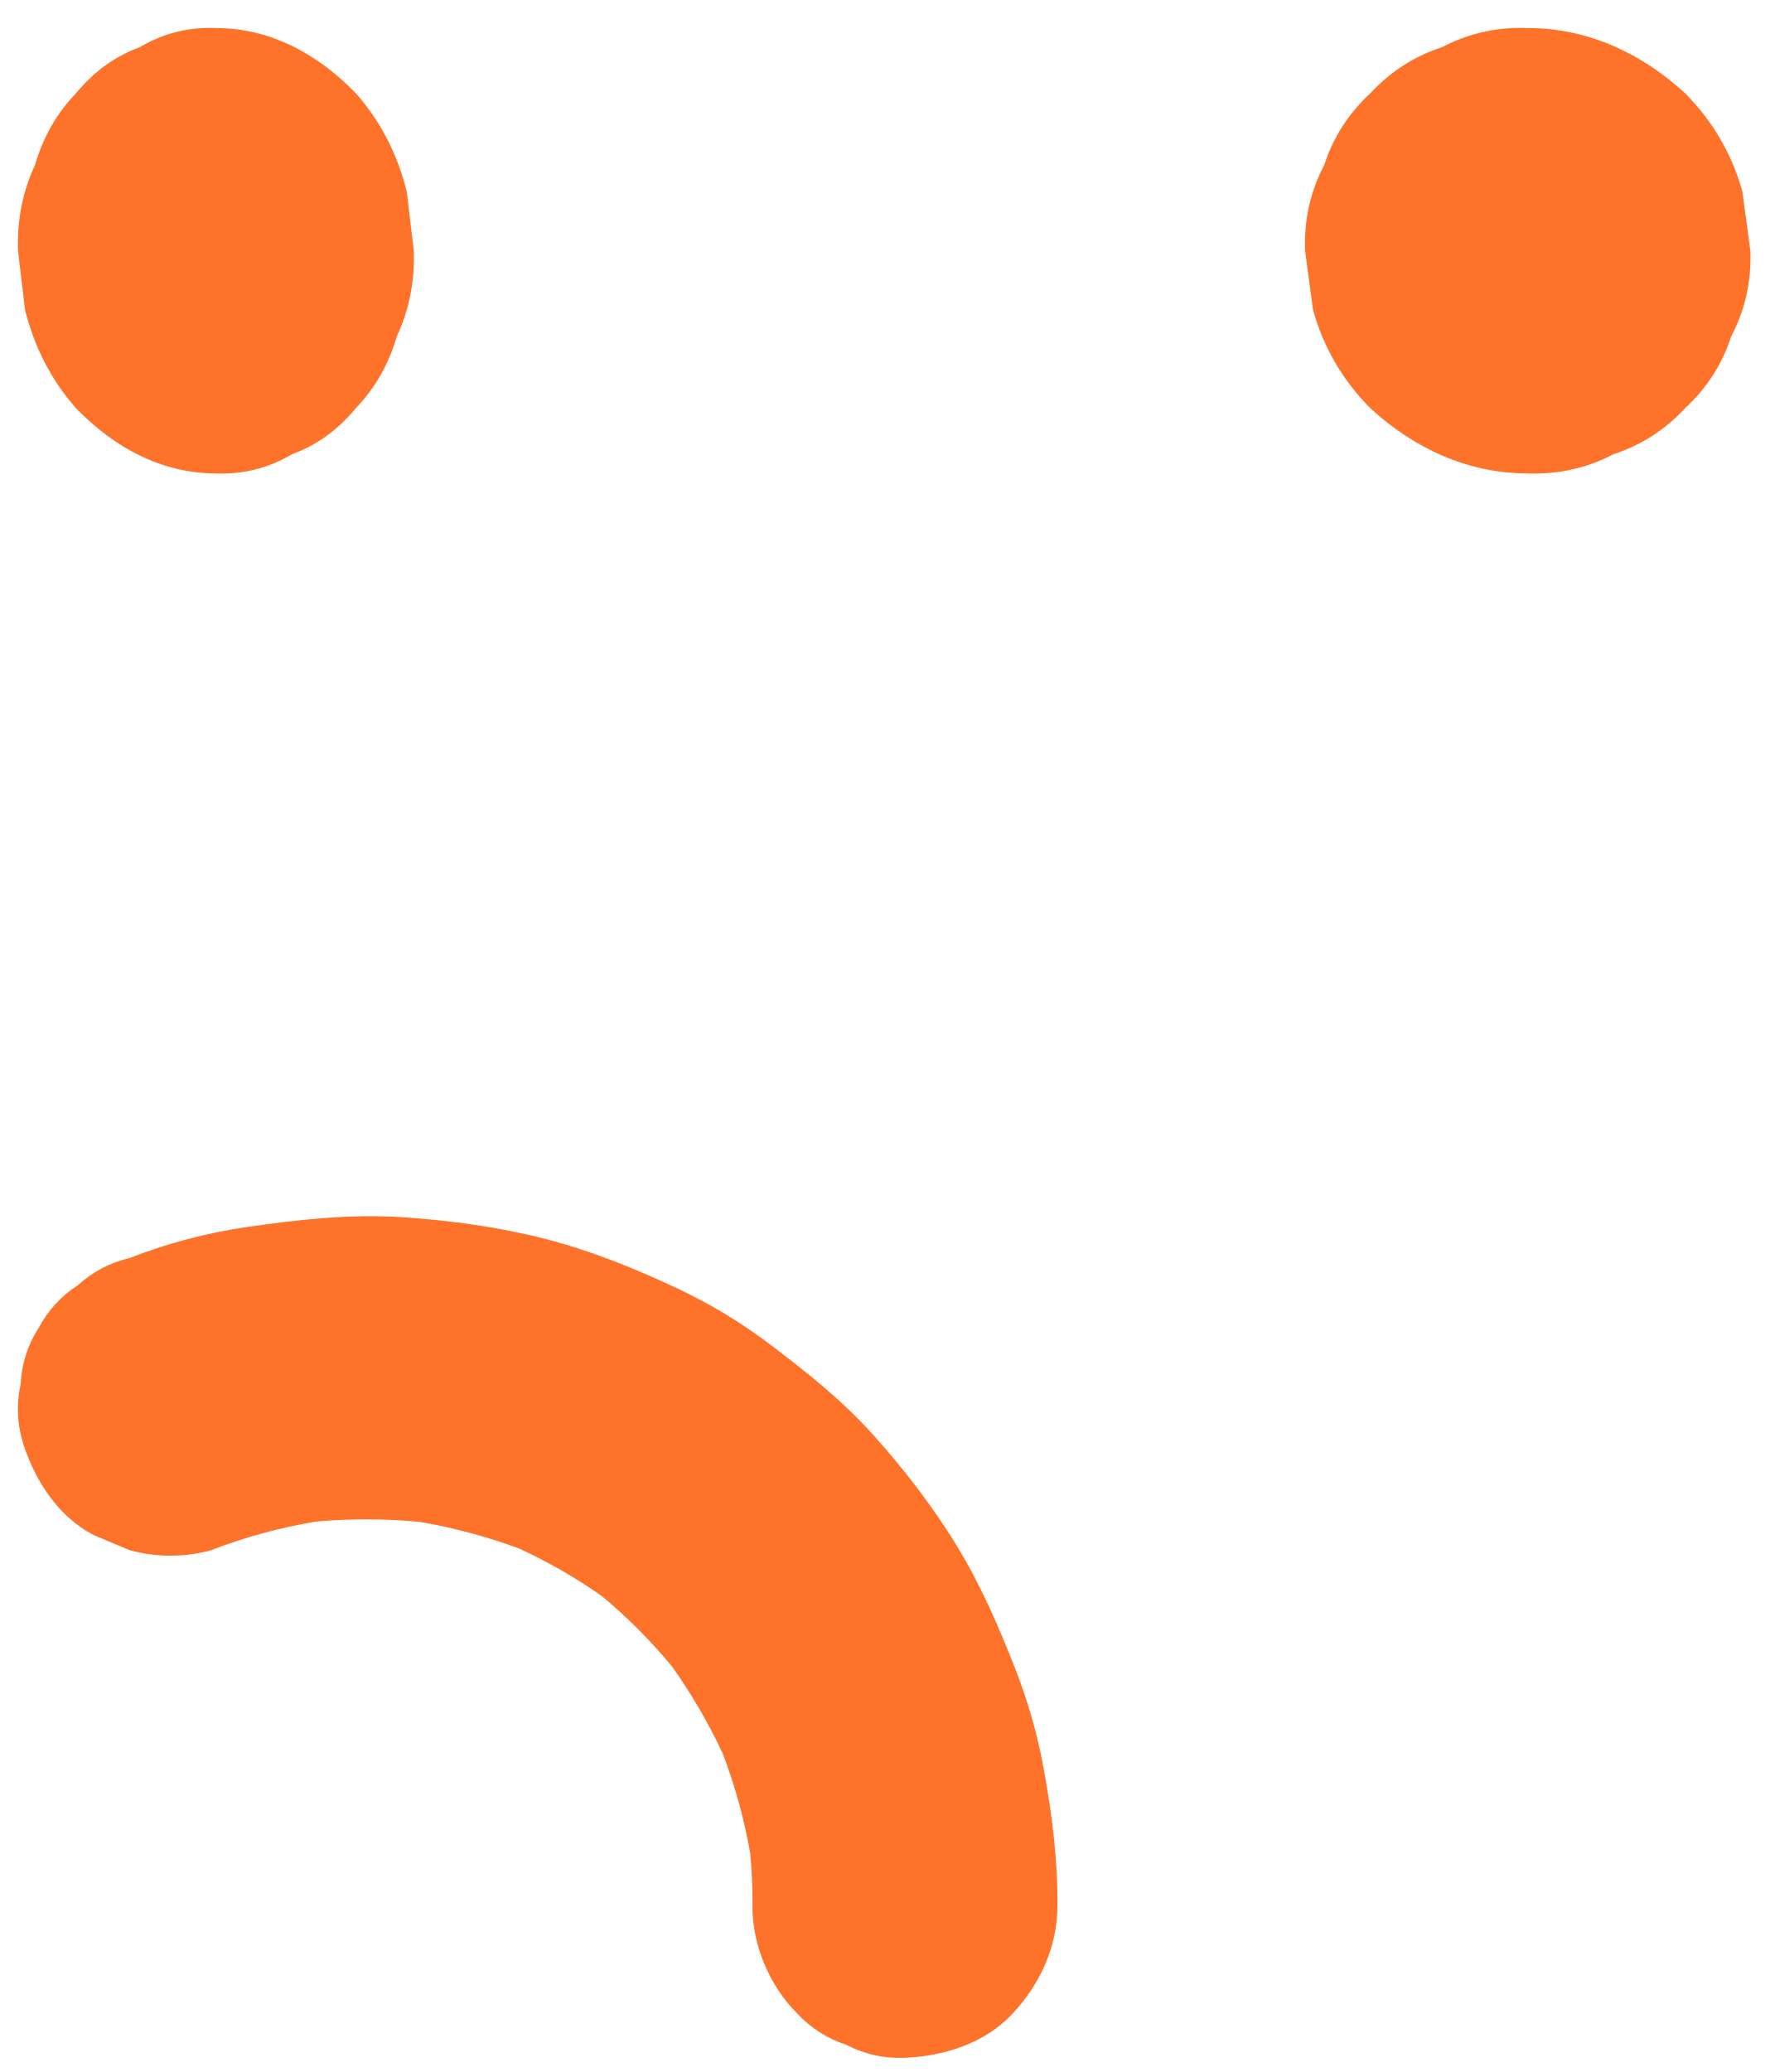
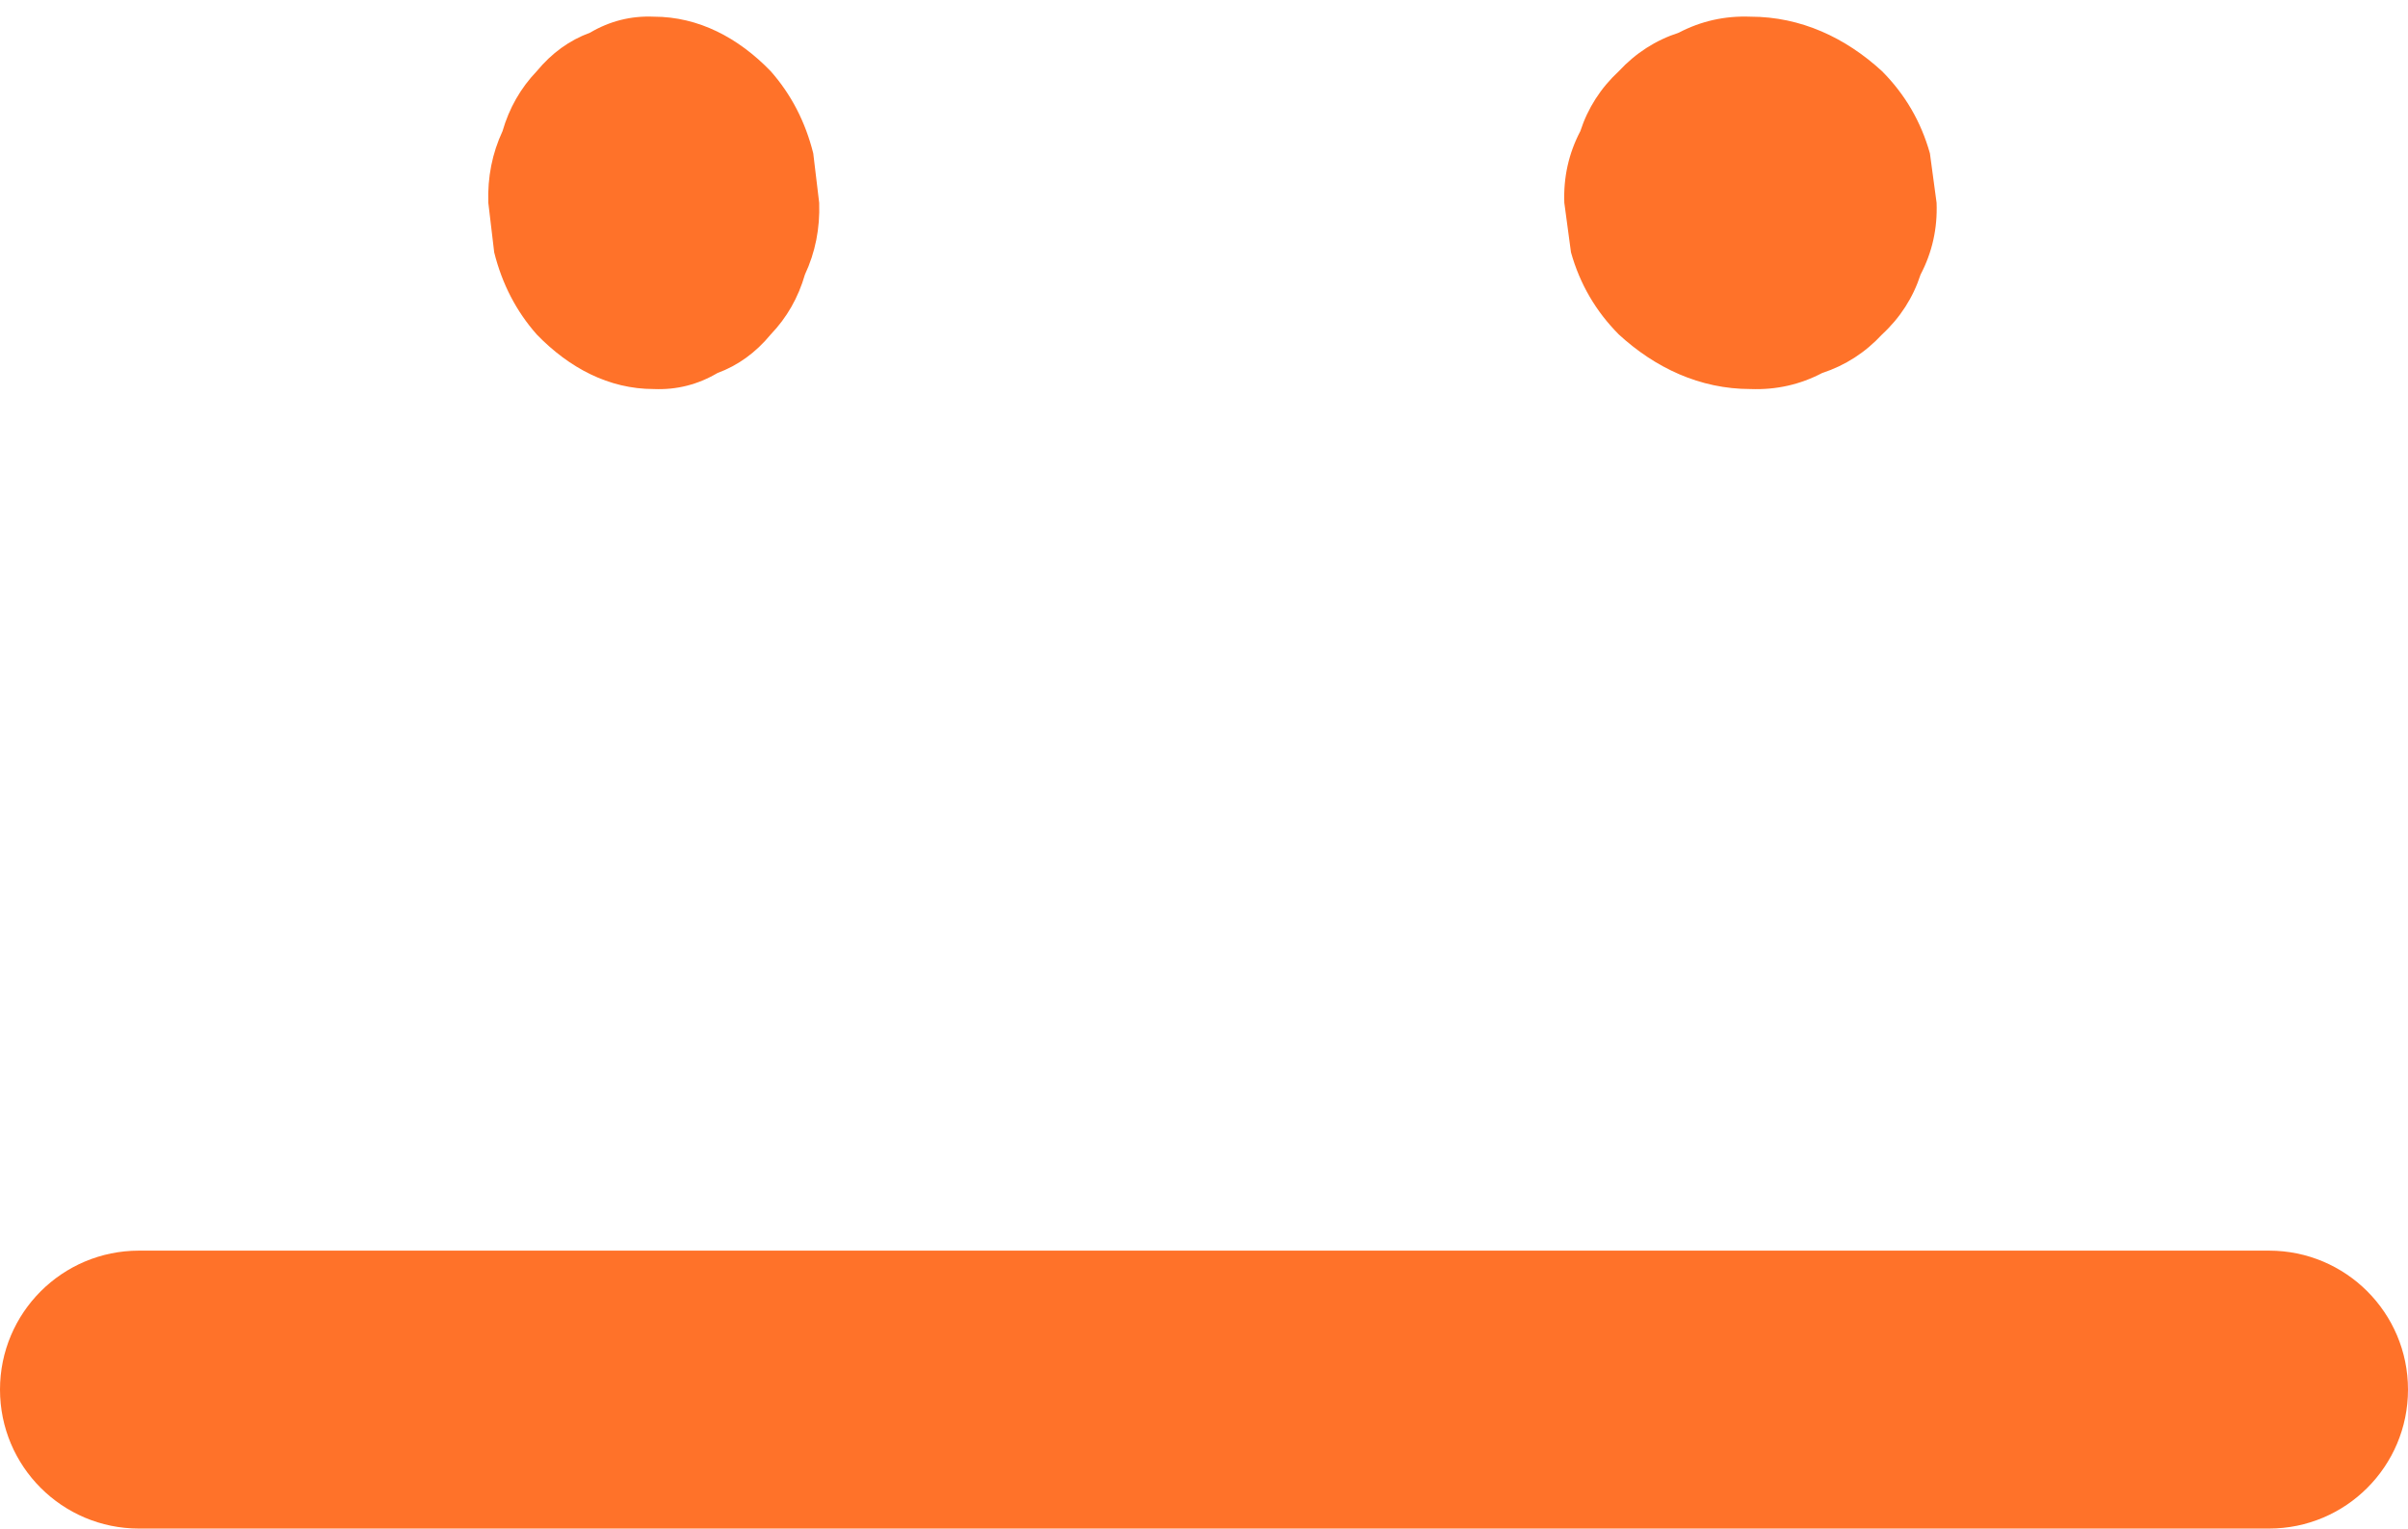
- <svg xmlns="http://www.w3.org/2000/svg" width="41" height="48" viewBox="0 0 41 48" fill="none">
-   <path d="M5.002 10.967C5.634 10.993 6.223 10.845 6.769 10.522C7.337 10.314 7.829 9.959 8.245 9.456C8.692 8.989 9.008 8.435 9.193 7.796C9.48 7.181 9.611 6.518 9.588 5.808C9.533 5.351 9.478 4.894 9.424 4.437C9.206 3.563 8.813 2.804 8.245 2.161C7.348 1.234 6.245 0.65 5.002 0.65C4.371 0.623 3.782 0.771 3.236 1.094C2.667 1.302 2.175 1.658 1.76 2.161C1.313 2.628 0.997 3.181 0.812 3.821C0.525 4.435 0.393 5.098 0.417 5.808C0.472 6.265 0.526 6.722 0.581 7.179C0.799 8.053 1.192 8.812 1.76 9.456C2.657 10.382 3.76 10.967 5.002 10.967Z" fill="#FF7229" />
-   <path d="M40.371 4.437C40.126 3.563 39.684 2.804 39.045 2.161C38.036 1.234 36.795 0.65 35.397 0.65C34.687 0.623 34.025 0.771 33.41 1.094C32.77 1.302 32.217 1.658 31.75 2.161C31.247 2.628 30.891 3.181 30.683 3.821C30.36 4.435 30.212 5.098 30.239 5.808C30.3 6.265 30.362 6.722 30.423 7.179C30.668 8.053 31.11 8.812 31.75 9.456C32.759 10.382 34 10.967 35.397 10.967C36.108 10.993 36.77 10.845 37.385 10.522C38.024 10.314 38.578 9.959 39.045 9.456C39.548 8.989 39.904 8.435 40.111 7.796C40.434 7.181 40.583 6.518 40.556 5.808C40.494 5.351 40.433 4.894 40.371 4.437Z" fill="#FF7229" />
-   <path d="M23.528 38.67C23.142 37.682 22.716 36.702 22.16 35.794C21.601 34.884 20.937 34.023 20.223 33.23C19.507 32.435 18.686 31.782 17.834 31.139C17.176 30.642 16.469 30.214 15.723 29.861C14.736 29.396 13.708 28.977 12.647 28.704C11.565 28.426 10.436 28.271 9.323 28.198C8.111 28.119 6.93 28.252 5.73 28.424C4.799 28.559 3.886 28.799 3.01 29.141C2.551 29.25 2.15 29.46 1.809 29.77C1.425 30.017 1.121 30.346 0.899 30.755C0.641 31.158 0.501 31.594 0.48 32.061C0.375 32.528 0.396 32.994 0.543 33.461C0.82 34.311 1.349 35.131 2.167 35.56C2.448 35.678 2.729 35.796 3.01 35.914C3.636 36.081 4.263 36.081 4.889 35.914C5.674 35.607 6.488 35.39 7.318 35.249C8.121 35.177 8.927 35.18 9.729 35.256C10.514 35.392 11.284 35.598 12.031 35.874C12.704 36.185 13.347 36.554 13.952 36.98C14.54 37.47 15.078 38.012 15.566 38.599C16.02 39.237 16.414 39.913 16.746 40.621C17.03 41.369 17.243 42.139 17.382 42.926C17.421 43.336 17.439 43.747 17.435 44.16C17.428 45.056 17.835 46.011 18.47 46.643C18.79 46.985 19.169 47.227 19.607 47.369C20.028 47.589 20.482 47.69 20.968 47.671C21.882 47.631 22.829 47.332 23.466 46.643C24.104 45.952 24.493 45.114 24.501 44.159C24.51 43.077 24.371 41.989 24.174 40.927C24.031 40.157 23.813 39.401 23.528 38.67Z" fill="#FF7229" />
+ <svg xmlns="http://www.w3.org/2000/svg" width="52" height="33" viewBox="0 0 52 33" fill="none">
+   <path d="M14.117 8.399C14.609 8.42 15.068 8.304 15.494 8.053C15.937 7.89 16.32 7.613 16.643 7.221C16.992 6.858 17.238 6.426 17.382 5.928C17.606 5.449 17.709 4.933 17.69 4.379C17.647 4.023 17.605 3.667 17.562 3.311C17.392 2.63 17.086 2.039 16.643 1.537C15.945 0.815 15.085 0.36 14.117 0.36C13.625 0.339 13.166 0.455 12.741 0.706C12.298 0.868 11.915 1.145 11.591 1.537C11.243 1.901 10.996 2.333 10.852 2.831C10.629 3.31 10.526 3.826 10.545 4.379C10.587 4.736 10.63 5.092 10.672 5.448C10.842 6.129 11.148 6.72 11.591 7.221C12.29 7.943 13.149 8.399 14.117 8.399Z" fill="#FF7229" />
+   <path d="M41.676 3.311C41.485 2.63 41.141 2.039 40.642 1.537C39.856 0.815 38.889 0.36 37.8 0.36C37.247 0.339 36.731 0.455 36.252 0.706C35.754 0.868 35.322 1.145 34.958 1.537C34.566 1.901 34.289 2.333 34.127 2.831C33.876 3.31 33.76 3.826 33.781 4.379C33.829 4.736 33.877 5.092 33.925 5.448C34.116 6.129 34.46 6.72 34.958 7.221C35.745 7.943 36.711 8.399 37.8 8.399C38.354 8.42 38.87 8.304 39.349 8.053C39.847 7.89 40.278 7.613 40.642 7.221C41.035 6.858 41.312 6.426 41.474 5.928C41.725 5.449 41.841 4.933 41.82 4.379C41.772 4.023 41.724 3.667 41.676 3.311Z" fill="#FF7229" />
+   <path fill-rule="evenodd" clip-rule="evenodd" d="M0 30C0 28.343 1.343 27 3 27H49C50.657 27 52 28.343 52 30C52 31.657 50.657 33 49 33H3C1.343 33 0 31.657 0 30Z" fill="#FF7229" />
</svg>
